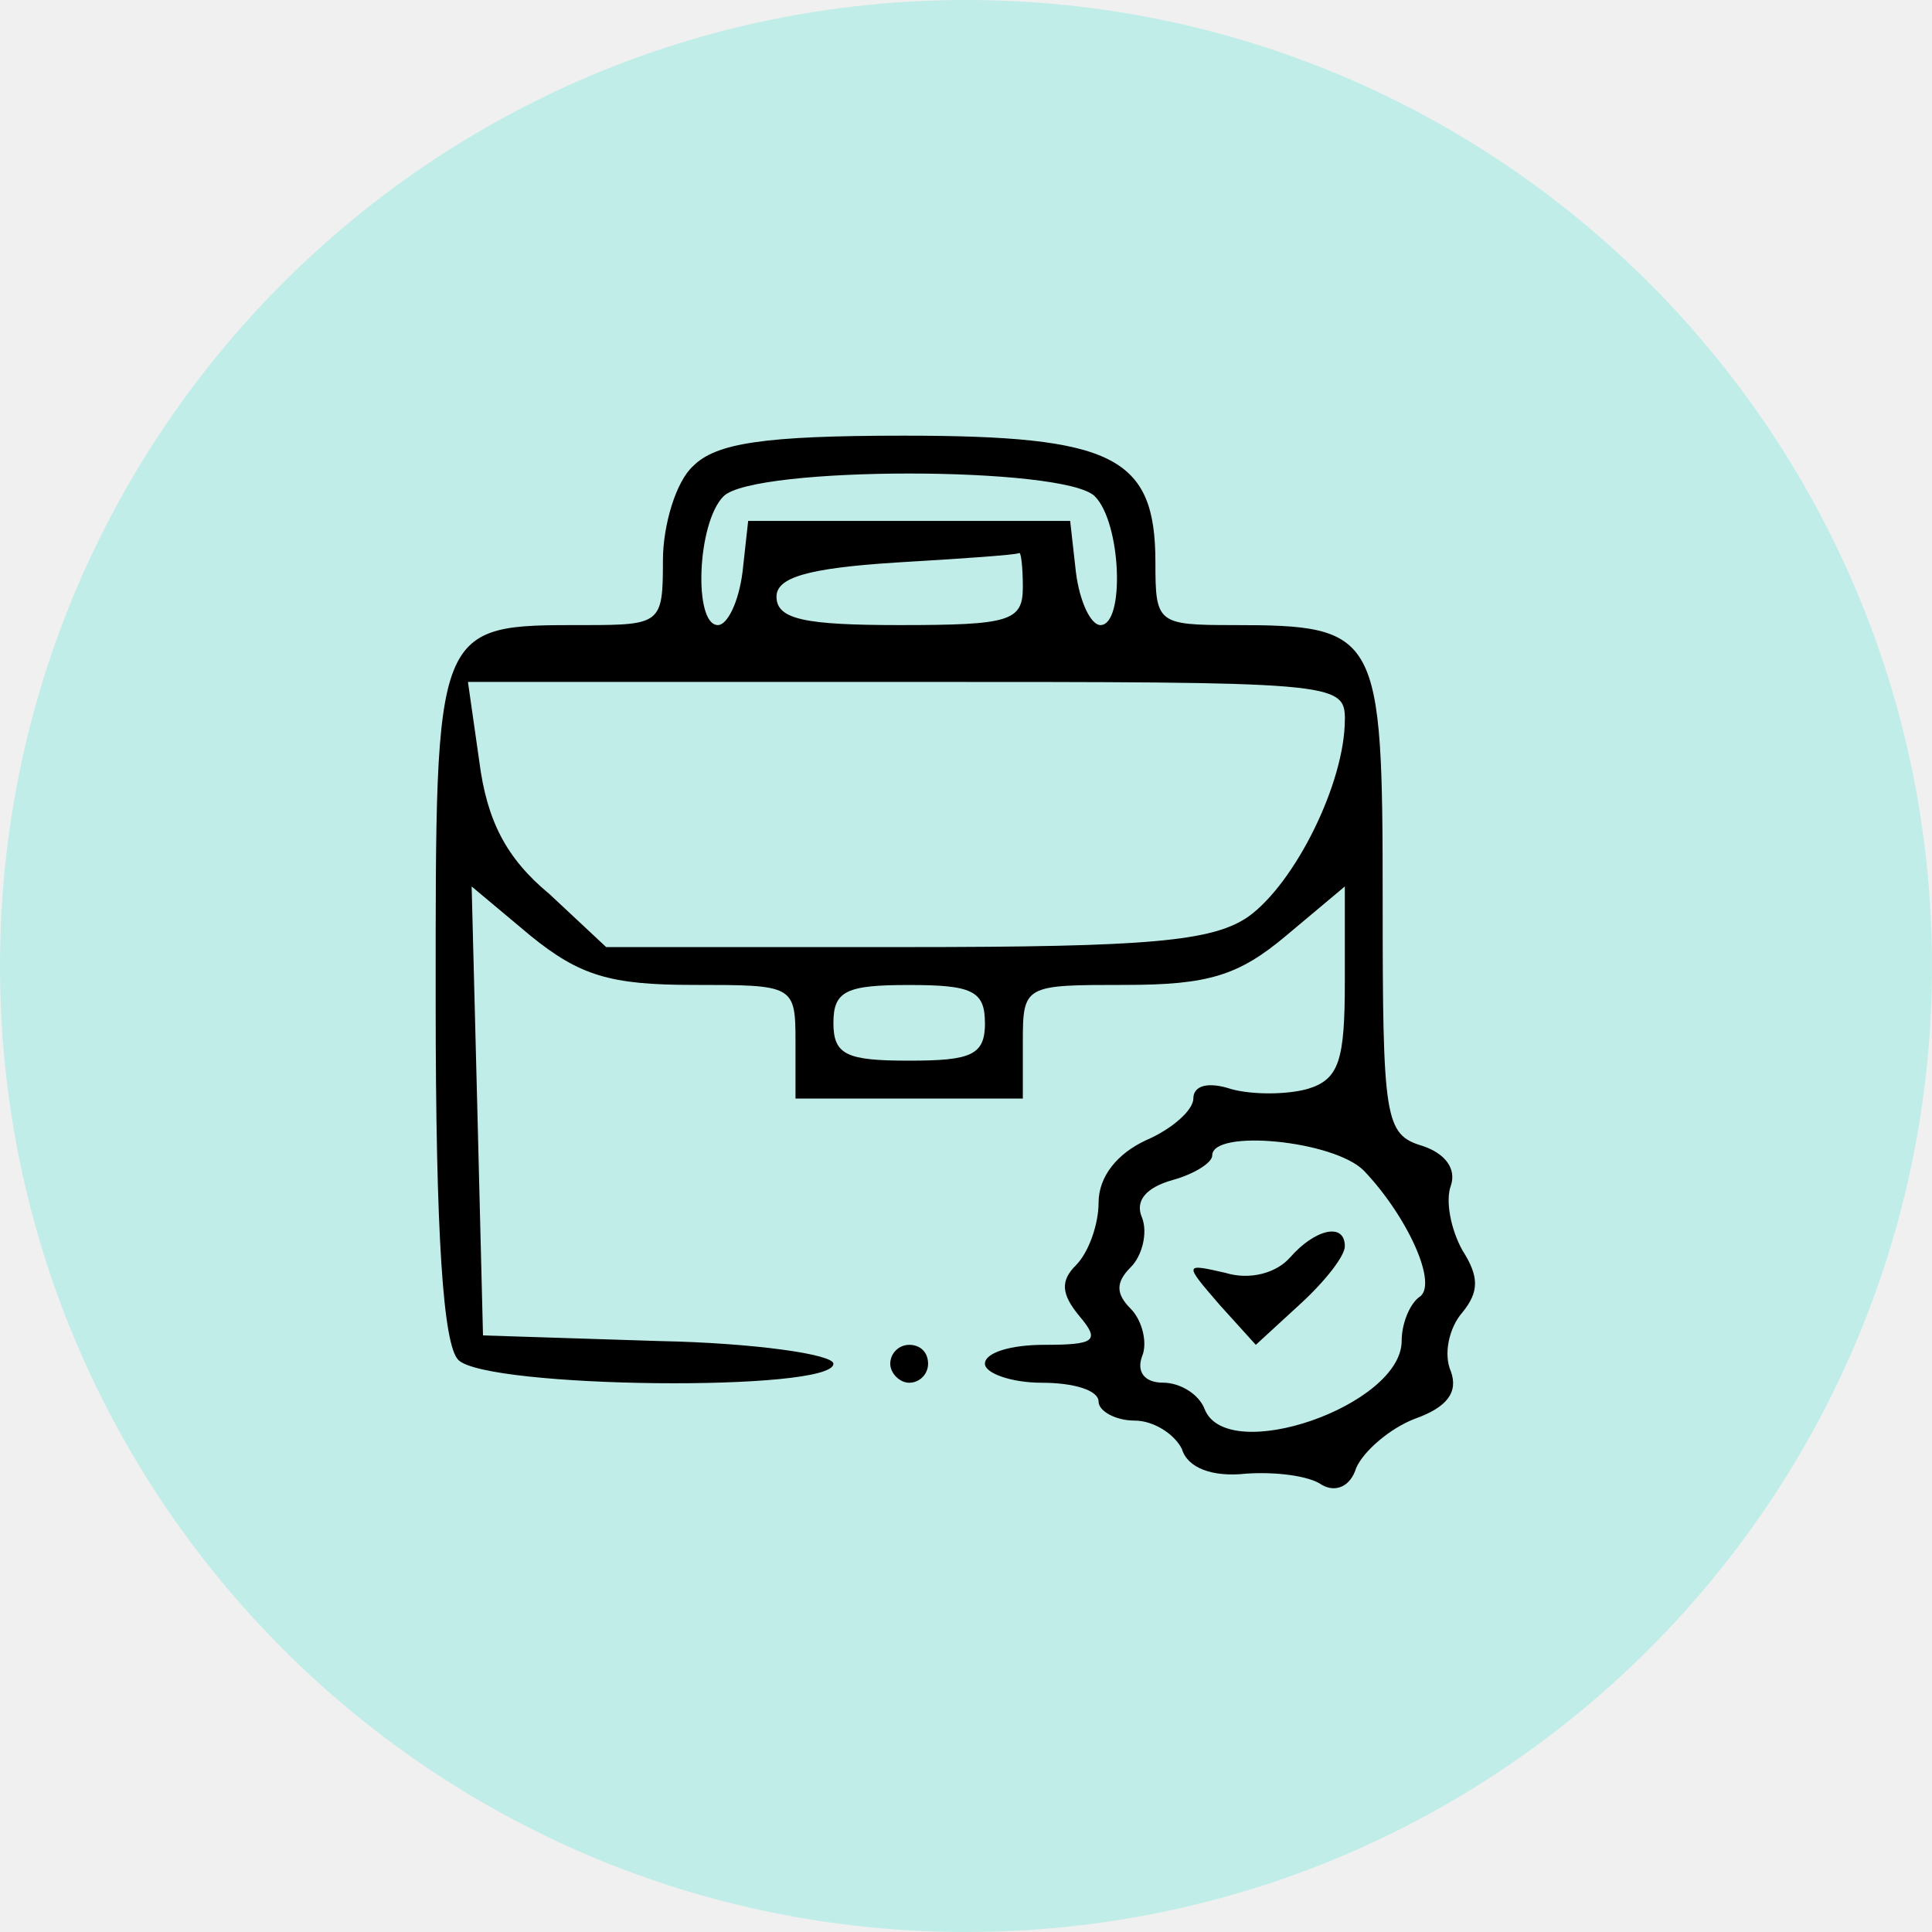
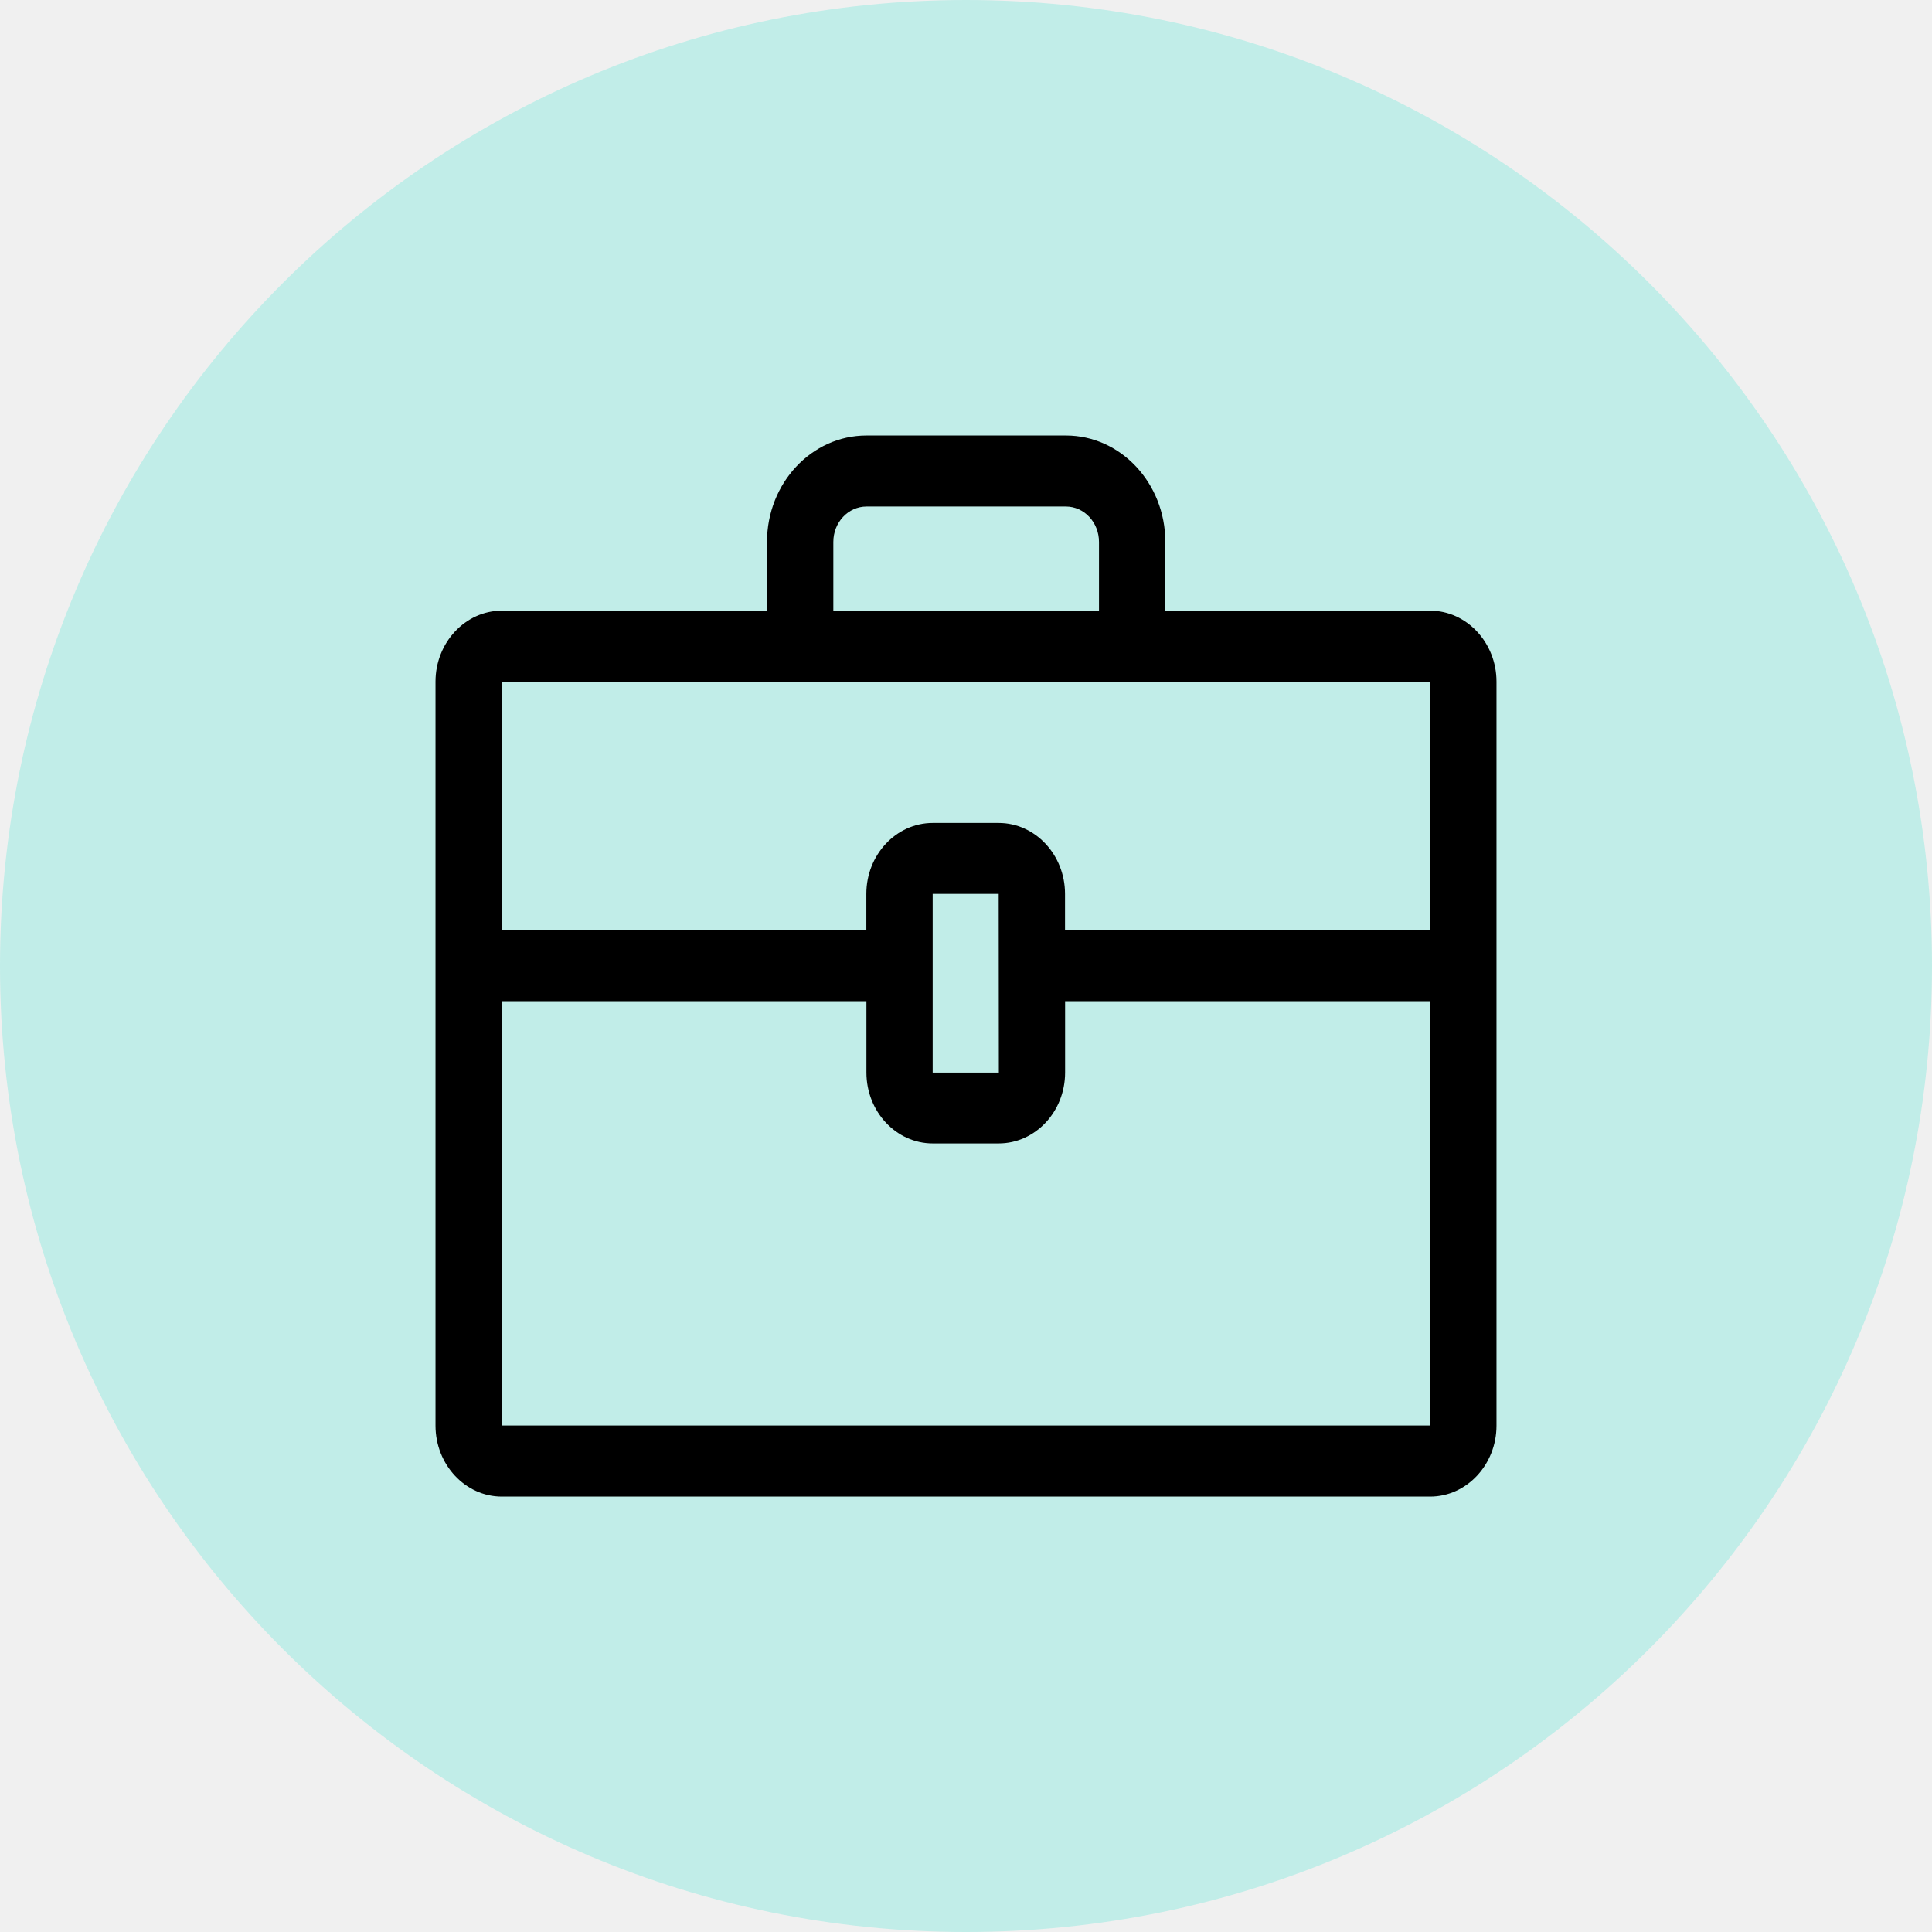
<svg xmlns="http://www.w3.org/2000/svg" width="24" height="24" fill="none">
  <g clip-path="url(#clip0_780_2490)">
    <circle cx="12" cy="12" r="12" fill="#C1EDE8" />
-     <g clip-path="url(#clip1_780_2490)" fill="#000">
-       <path d="M8.612 5.788c-.212.188-.377.73-.377 1.177 0 .776-.023.8-.965.8-1.882 0-1.858-.047-1.858 4.659 0 2.94.094 4.282.282 4.47.353.353 4.659.4 4.659.047 0-.117-.988-.259-2.165-.282L6 16.589l-.07-2.8-.071-2.777.73.611c.61.495.987.612 2.023.612 1.247 0 1.27 0 1.27.706v.706h2.824v-.706c0-.706.023-.706 1.27-.706 1.036 0 1.412-.117 2-.611l.73-.612v1.176c0 .989-.07 1.224-.47 1.341-.26.071-.683.071-.942 0-.282-.094-.47-.047-.47.118 0 .141-.26.377-.589.518-.353.164-.588.447-.588.776 0 .259-.118.612-.282.777-.189.188-.189.353.047.635.258.306.188.353-.447.353-.4 0-.73.094-.73.235 0 .118.33.236.706.236.4 0 .706.094.706.235 0 .117.212.235.447.235.235 0 .494.165.588.353.07.235.377.353.8.306.353-.024.777.023.941.141.165.094.353.024.424-.212.094-.212.423-.494.73-.611.4-.142.54-.33.446-.589-.094-.212-.023-.54.142-.73.211-.258.211-.446 0-.776-.142-.258-.212-.611-.142-.8.071-.211-.07-.4-.352-.494-.471-.14-.495-.33-.495-3.058 0-3.318-.047-3.412-1.858-3.412-.942 0-.965-.024-.965-.777 0-1.317-.518-1.576-3.13-1.576-1.74 0-2.329.094-2.611.376zm4.988.377c.33.33.376 1.6.07 1.6-.117 0-.258-.283-.305-.66l-.071-.634h-4l-.07.635c-.048.376-.189.659-.306.659-.306 0-.26-1.27.07-1.6.377-.377 4.235-.377 4.612 0zm-.894 1.13c0 .423-.165.47-1.53.47-1.176 0-1.53-.07-1.53-.353 0-.236.377-.353 1.483-.424.8-.047 1.483-.094 1.53-.117.023-.024.047.164.047.423zm4 1.646c0 .777-.612 2.024-1.2 2.447-.447.306-1.224.377-4.26.377H7.53l-.706-.66c-.54-.446-.776-.917-.87-1.646l-.141-.988h5.458c5.318 0 5.436 0 5.436.47zm-4.47 3.765c0 .4-.166.47-.942.47-.777 0-.941-.07-.941-.47 0-.4.165-.47.941-.47.776 0 .941.07.941.47zm4.705 1.835c.541.565.941 1.435.682 1.577-.117.094-.211.33-.211.54 0 .8-2.165 1.554-2.447.848-.071-.188-.306-.33-.518-.33-.235 0-.33-.14-.259-.329.07-.165 0-.447-.141-.588-.188-.188-.188-.33 0-.518.141-.141.212-.423.141-.612-.094-.211.047-.376.377-.47.258-.07.494-.212.494-.306 0-.33 1.506-.188 1.882.188z" />
-       <path d="M16.023 15.623c-.165.189-.494.283-.8.189-.517-.118-.517-.118-.07.4l.447.494.564-.518c.306-.282.542-.588.542-.706 0-.305-.377-.211-.683.142zM11.059 16.941c0 .118.117.236.235.236a.236.236 0 00.235-.236c0-.141-.094-.235-.235-.235a.236.236 0 00-.235.235z" />
+     <g clip-path="url(#clip1_780_2490)">
+       <path d="M17.766 7.586h-3.29v-.854c0-.73-.554-1.322-1.235-1.322h-2.477c-.682 0-1.236.593-1.236 1.322v.854H6.233c-.452 0-.823.397-.823.881V17.71c0 .484.37.881.823.881h11.533c.453 0 .824-.397.824-.881V8.467c0-.484-.371-.881-.824-.881zm-7.414-.854c0-.243.185-.44.412-.44h2.477c.227 0 .411.197.411.44v.854h-3.3v-.854zM6.234 8.467h11.533v3.089H13.23v-.452c0-.485-.37-.881-.824-.881h-.82c-.454 0-.824.396-.824.881v.452H6.234V8.467zm6.174 4.857h-.822v-2.22h.82l.002 2.22zm-6.174 4.384v-5.271h4.529v.886c0 .486.37.881.823.881h.82c.455 0 .825-.395.825-.88v-.887h4.535v5.271H6.234z" fill="#000" />
    </g>
  </g>
  <defs>
    <clipPath id="clip0_780_2490">
      <path fill="#fff" d="M0 0h24v24H0z" />
    </clipPath>
    <clipPath id="clip1_780_2490">
-       <path fill="#fff" transform="translate(5.412 5.412)" d="M0 0h13.177v13.177H0z" />
+       <path fill="#fff" transform="translate(5.41 5.41)" d="M0 0h13.18v13.18H0z" />
    </clipPath>
  </defs>
</svg>
